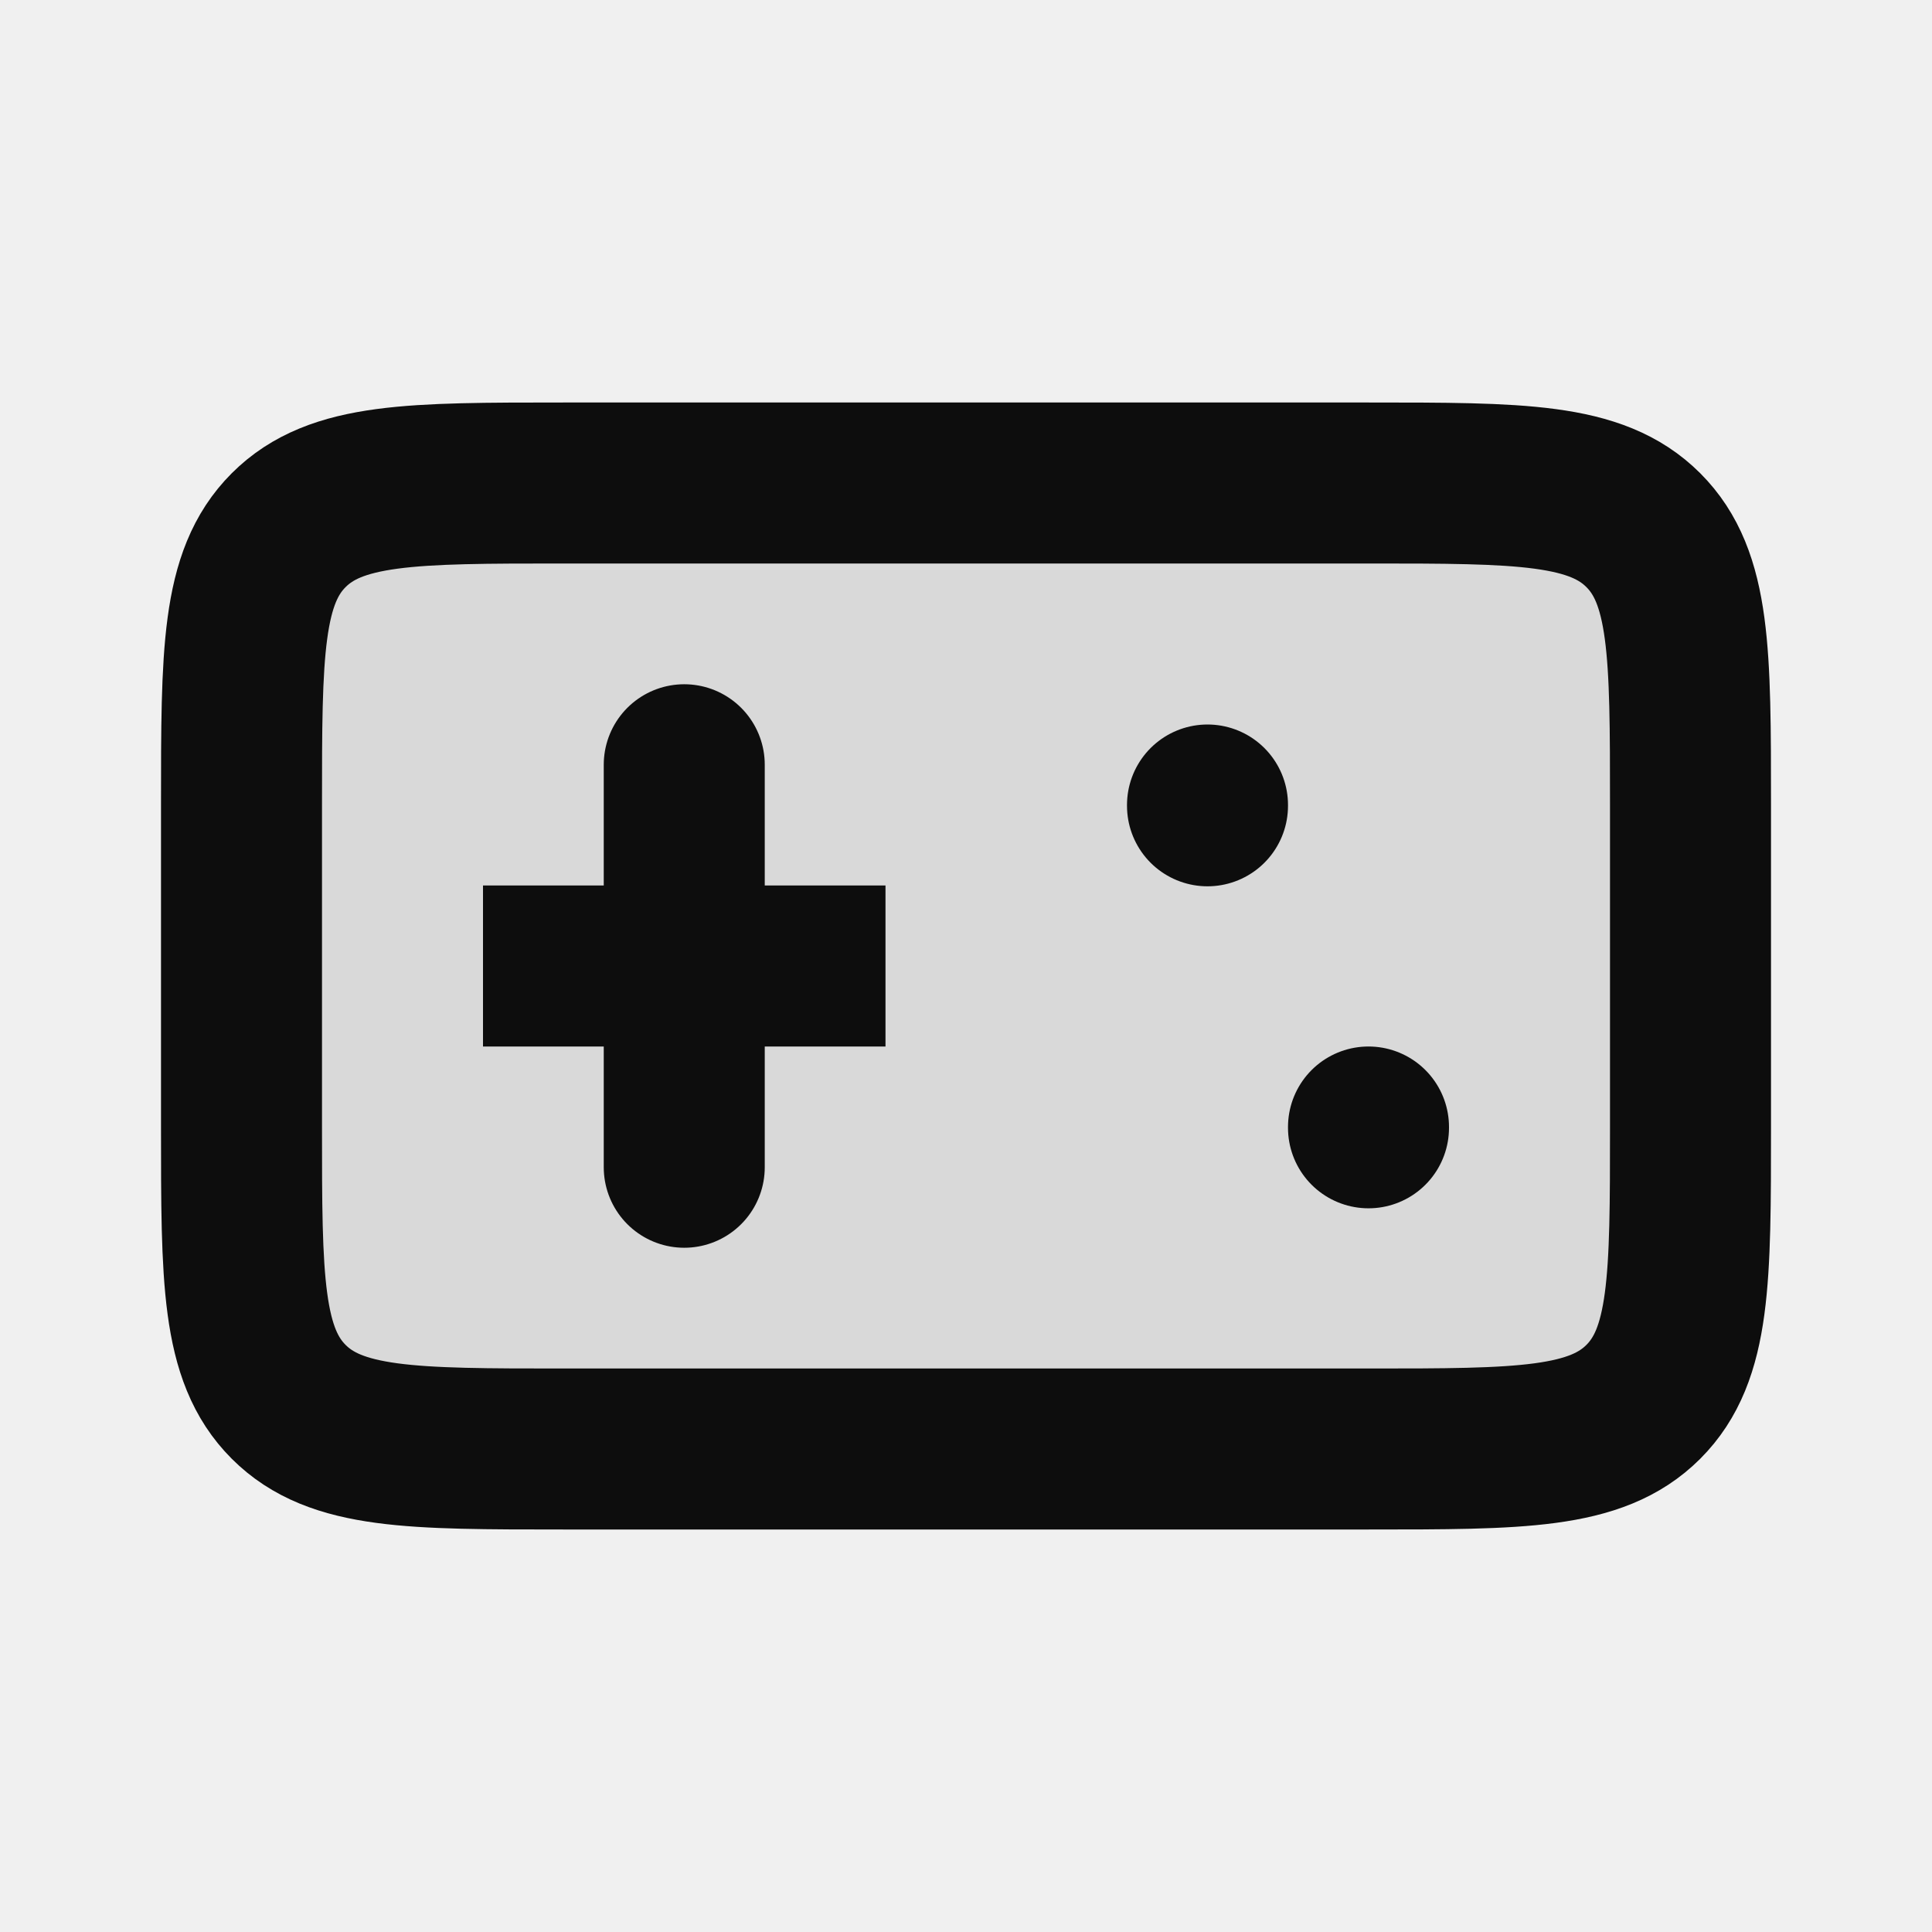
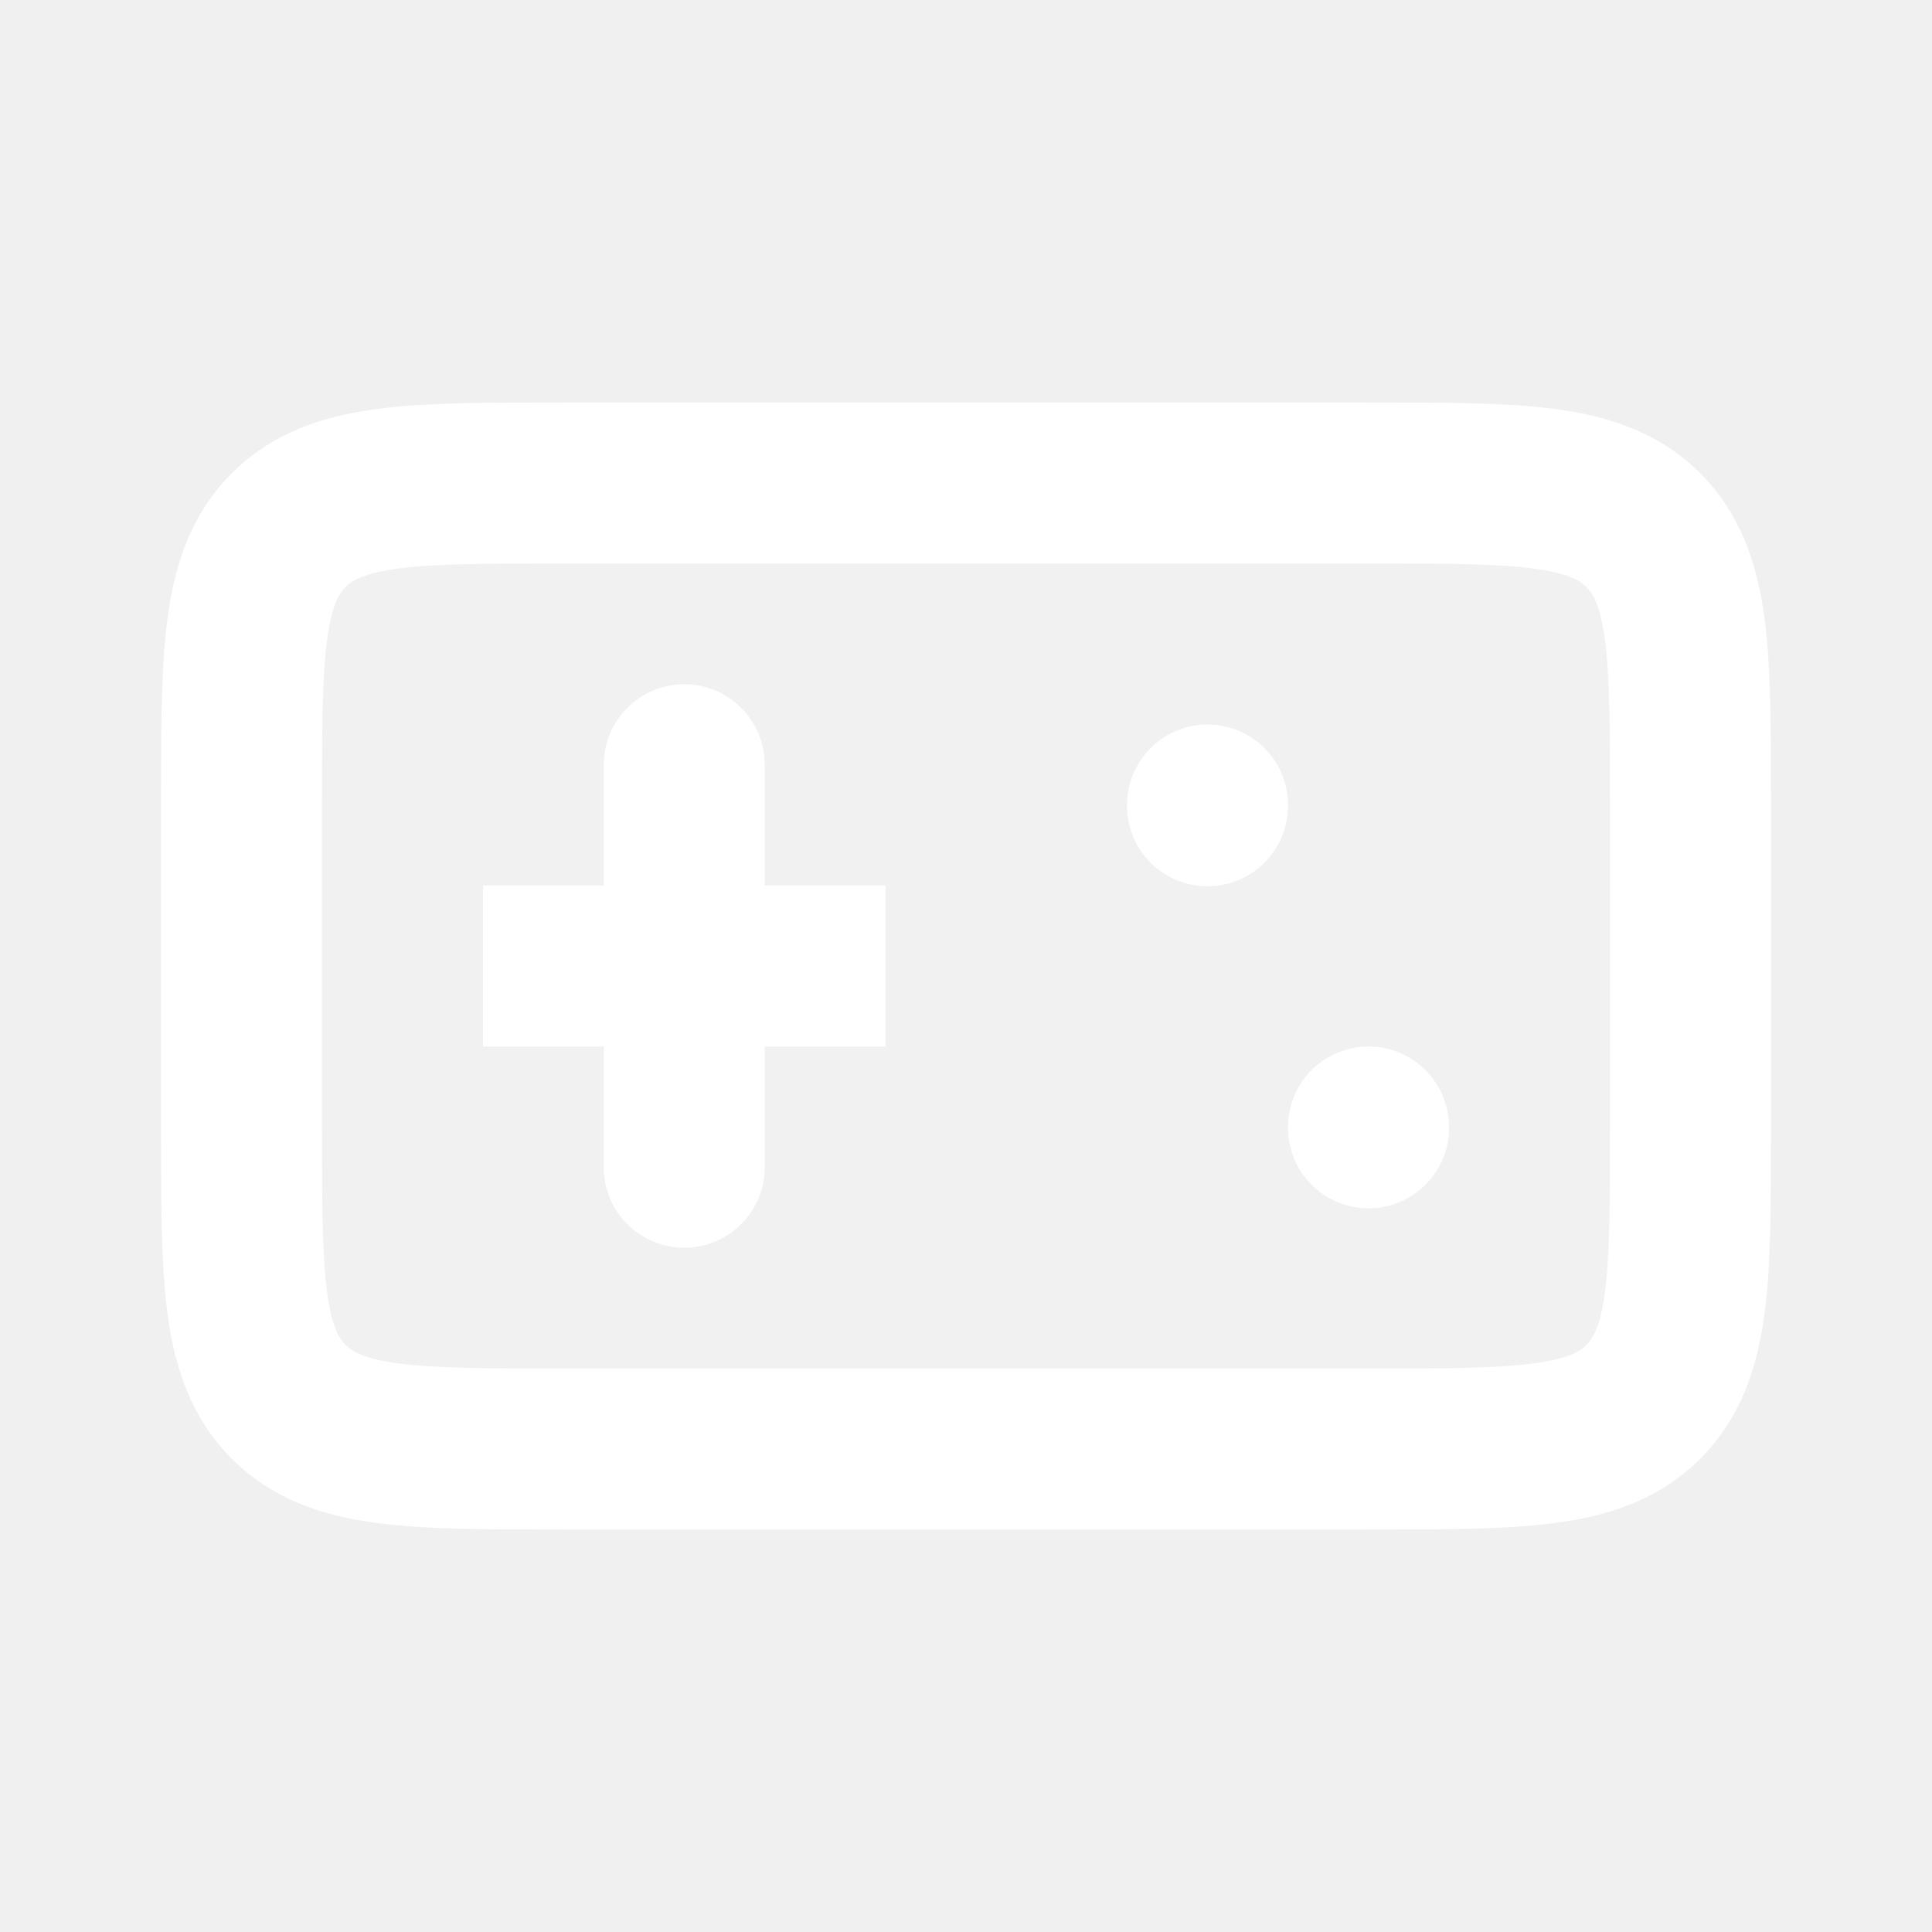
<svg xmlns="http://www.w3.org/2000/svg" width="800px" height="800px" viewBox="0 0 24 24" fill="none">
-   <path opacity="0.1" d="M17 6C18.886 6 19.828 6 20.414 6.586C21 7.172 21 8.114 21 10L21 14C21 15.886 21 16.828 20.414 17.414C19.828 18 18.886 18 17 18L16 18L8 18L7 18C5.114 18 4.172 18 3.586 17.414C3 16.828 3 15.886 3 14L3 10C3 8.114 3 7.172 3.586 6.586C4.172 6 5.114 6 7 6L8 6L16 6L17 6Z" fill="#0D0D0D" />
-   <path d="M17 6C18.886 6 19.828 6 20.414 6.586C21 7.172 21 8.114 21 10L21 14C21 15.886 21 16.828 20.414 17.414C19.828 18 18.886 18 17 18L16 18L8 18L7 18C5.114 18 4.172 18 3.586 17.414C3 16.828 3 15.886 3 14L3 10C3 8.114 3 7.172 3.586 6.586C4.172 6 5.114 6 7 6L8 6L16 6L17 6Z" stroke="#0D0D0D" stroke-width="2" stroke-linejoin="round" />
-   <path d="M15 10L15 10.01" stroke="#0D0D0D" stroke-width="2" stroke-linecap="round" stroke-linejoin="round" />
-   <path d="M17 14L17 14.01" stroke="#0D0D0D" stroke-width="2" stroke-linecap="round" stroke-linejoin="round" />
-   <path d="M8.5 9.5L8.5 14.5" stroke="#0D0D0D" stroke-width="2" stroke-linecap="round" stroke-linejoin="round" />
-   <path d="M11 12L6 12" stroke="#0D0D0D" stroke-width="2" stroFke-linecap="round" stroke-linejoin="round" />
+   <path opacity="0.1" d="M17 6C18.886 6 19.828 6 20.414 6.586C21 7.172 21 8.114 21 10L21 14C21 15.886 21 16.828 20.414 17.414C19.828 18 18.886 18 17 18L16 18L8 18L7 18C5.114 18 4.172 18 3.586 17.414C3 16.828 3 15.886 3 14L3 10C3 8.114 3 7.172 3.586 6.586C4.172 6 5.114 6 7 6L8 6L16 6L17 6Z" fill="#ffffff" />
+   <path d="M17 6C18.886 6 19.828 6 20.414 6.586C21 7.172 21 8.114 21 10L21 14C21 15.886 21 16.828 20.414 17.414C19.828 18 18.886 18 17 18L16 18L8 18L7 18C5.114 18 4.172 18 3.586 17.414C3 16.828 3 15.886 3 14L3 10C3 8.114 3 7.172 3.586 6.586C4.172 6 5.114 6 7 6L8 6L16 6L17 6Z" stroke="#ffffff" stroke-width="2" stroke-linejoin="round" />
+   <path d="M15 10L15 10.01" stroke="#ffffff" stroke-width="2" stroke-linecap="round" stroke-linejoin="round" />
+   <path d="M17 14L17 14.01" stroke="#ffffff" stroke-width="2" stroke-linecap="round" stroke-linejoin="round" />
+   <path d="M8.5 9.5L8.5 14.5" stroke="#ffffff" stroke-width="2" stroke-linecap="round" stroke-linejoin="round" />
+   <path d="M11 12L6 12" stroke="#ffffff" stroke-width="2" stroFke-linecap="round" stroke-linejoin="round" />
</svg>
